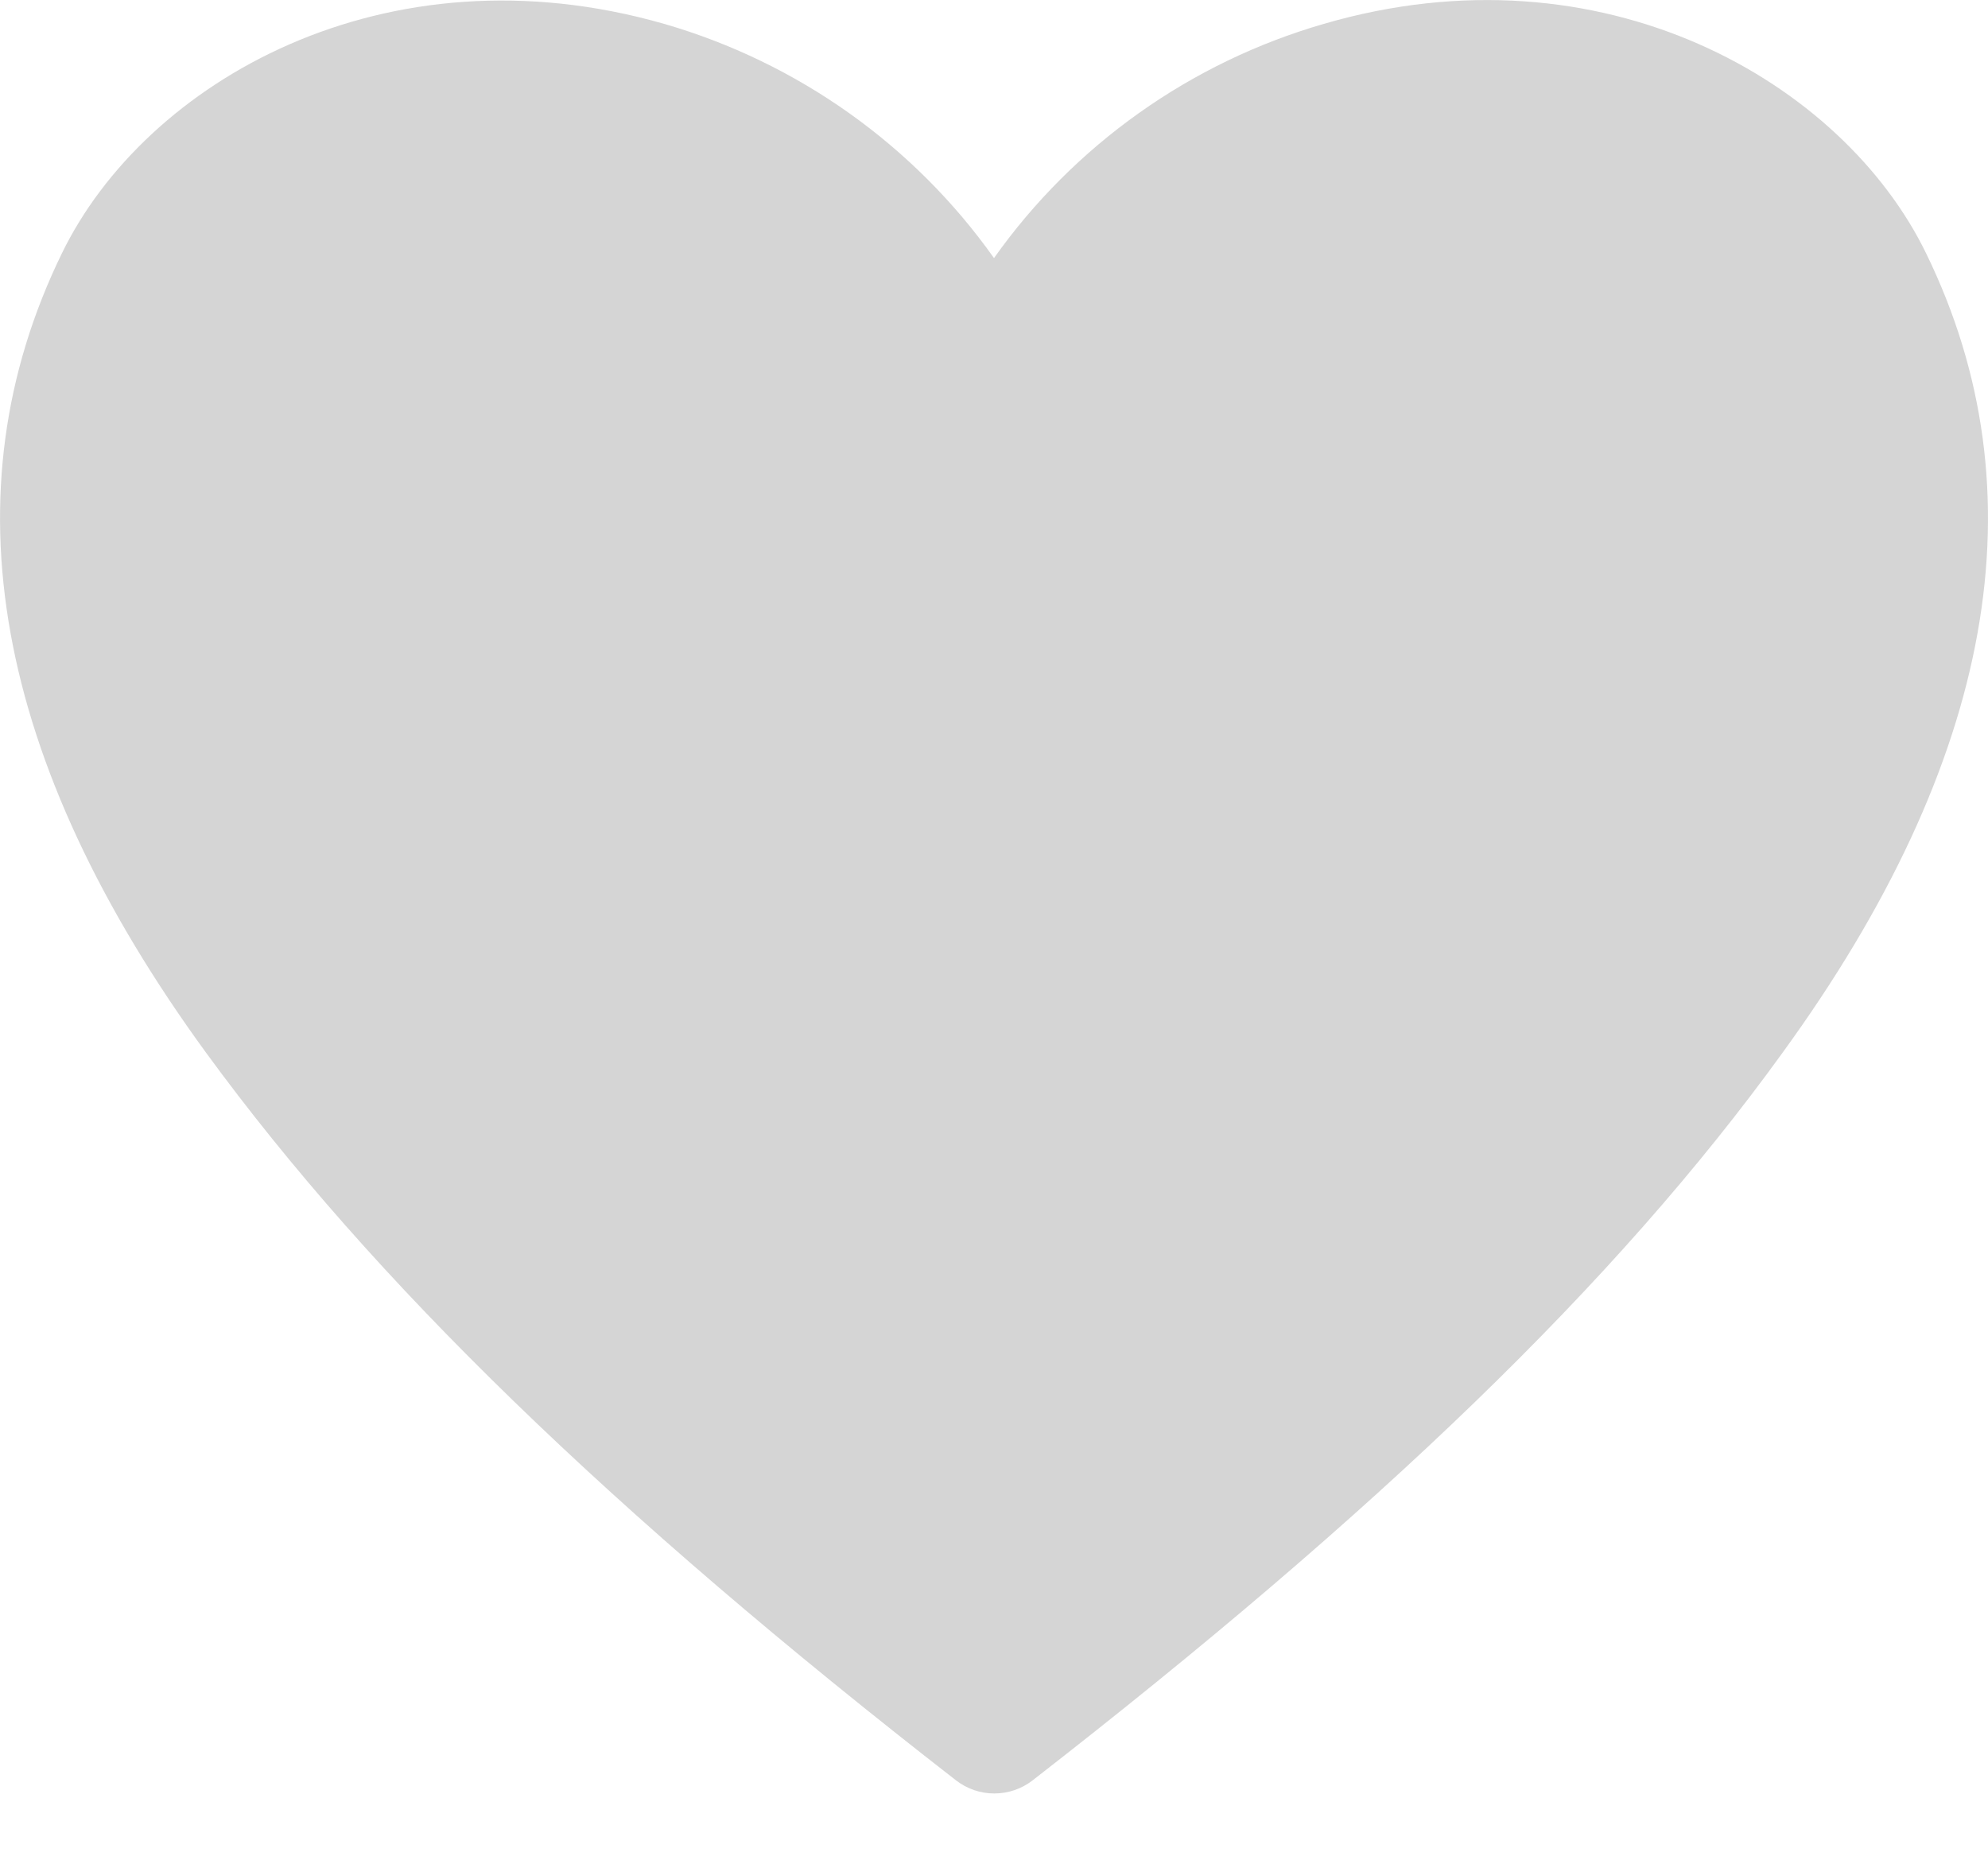
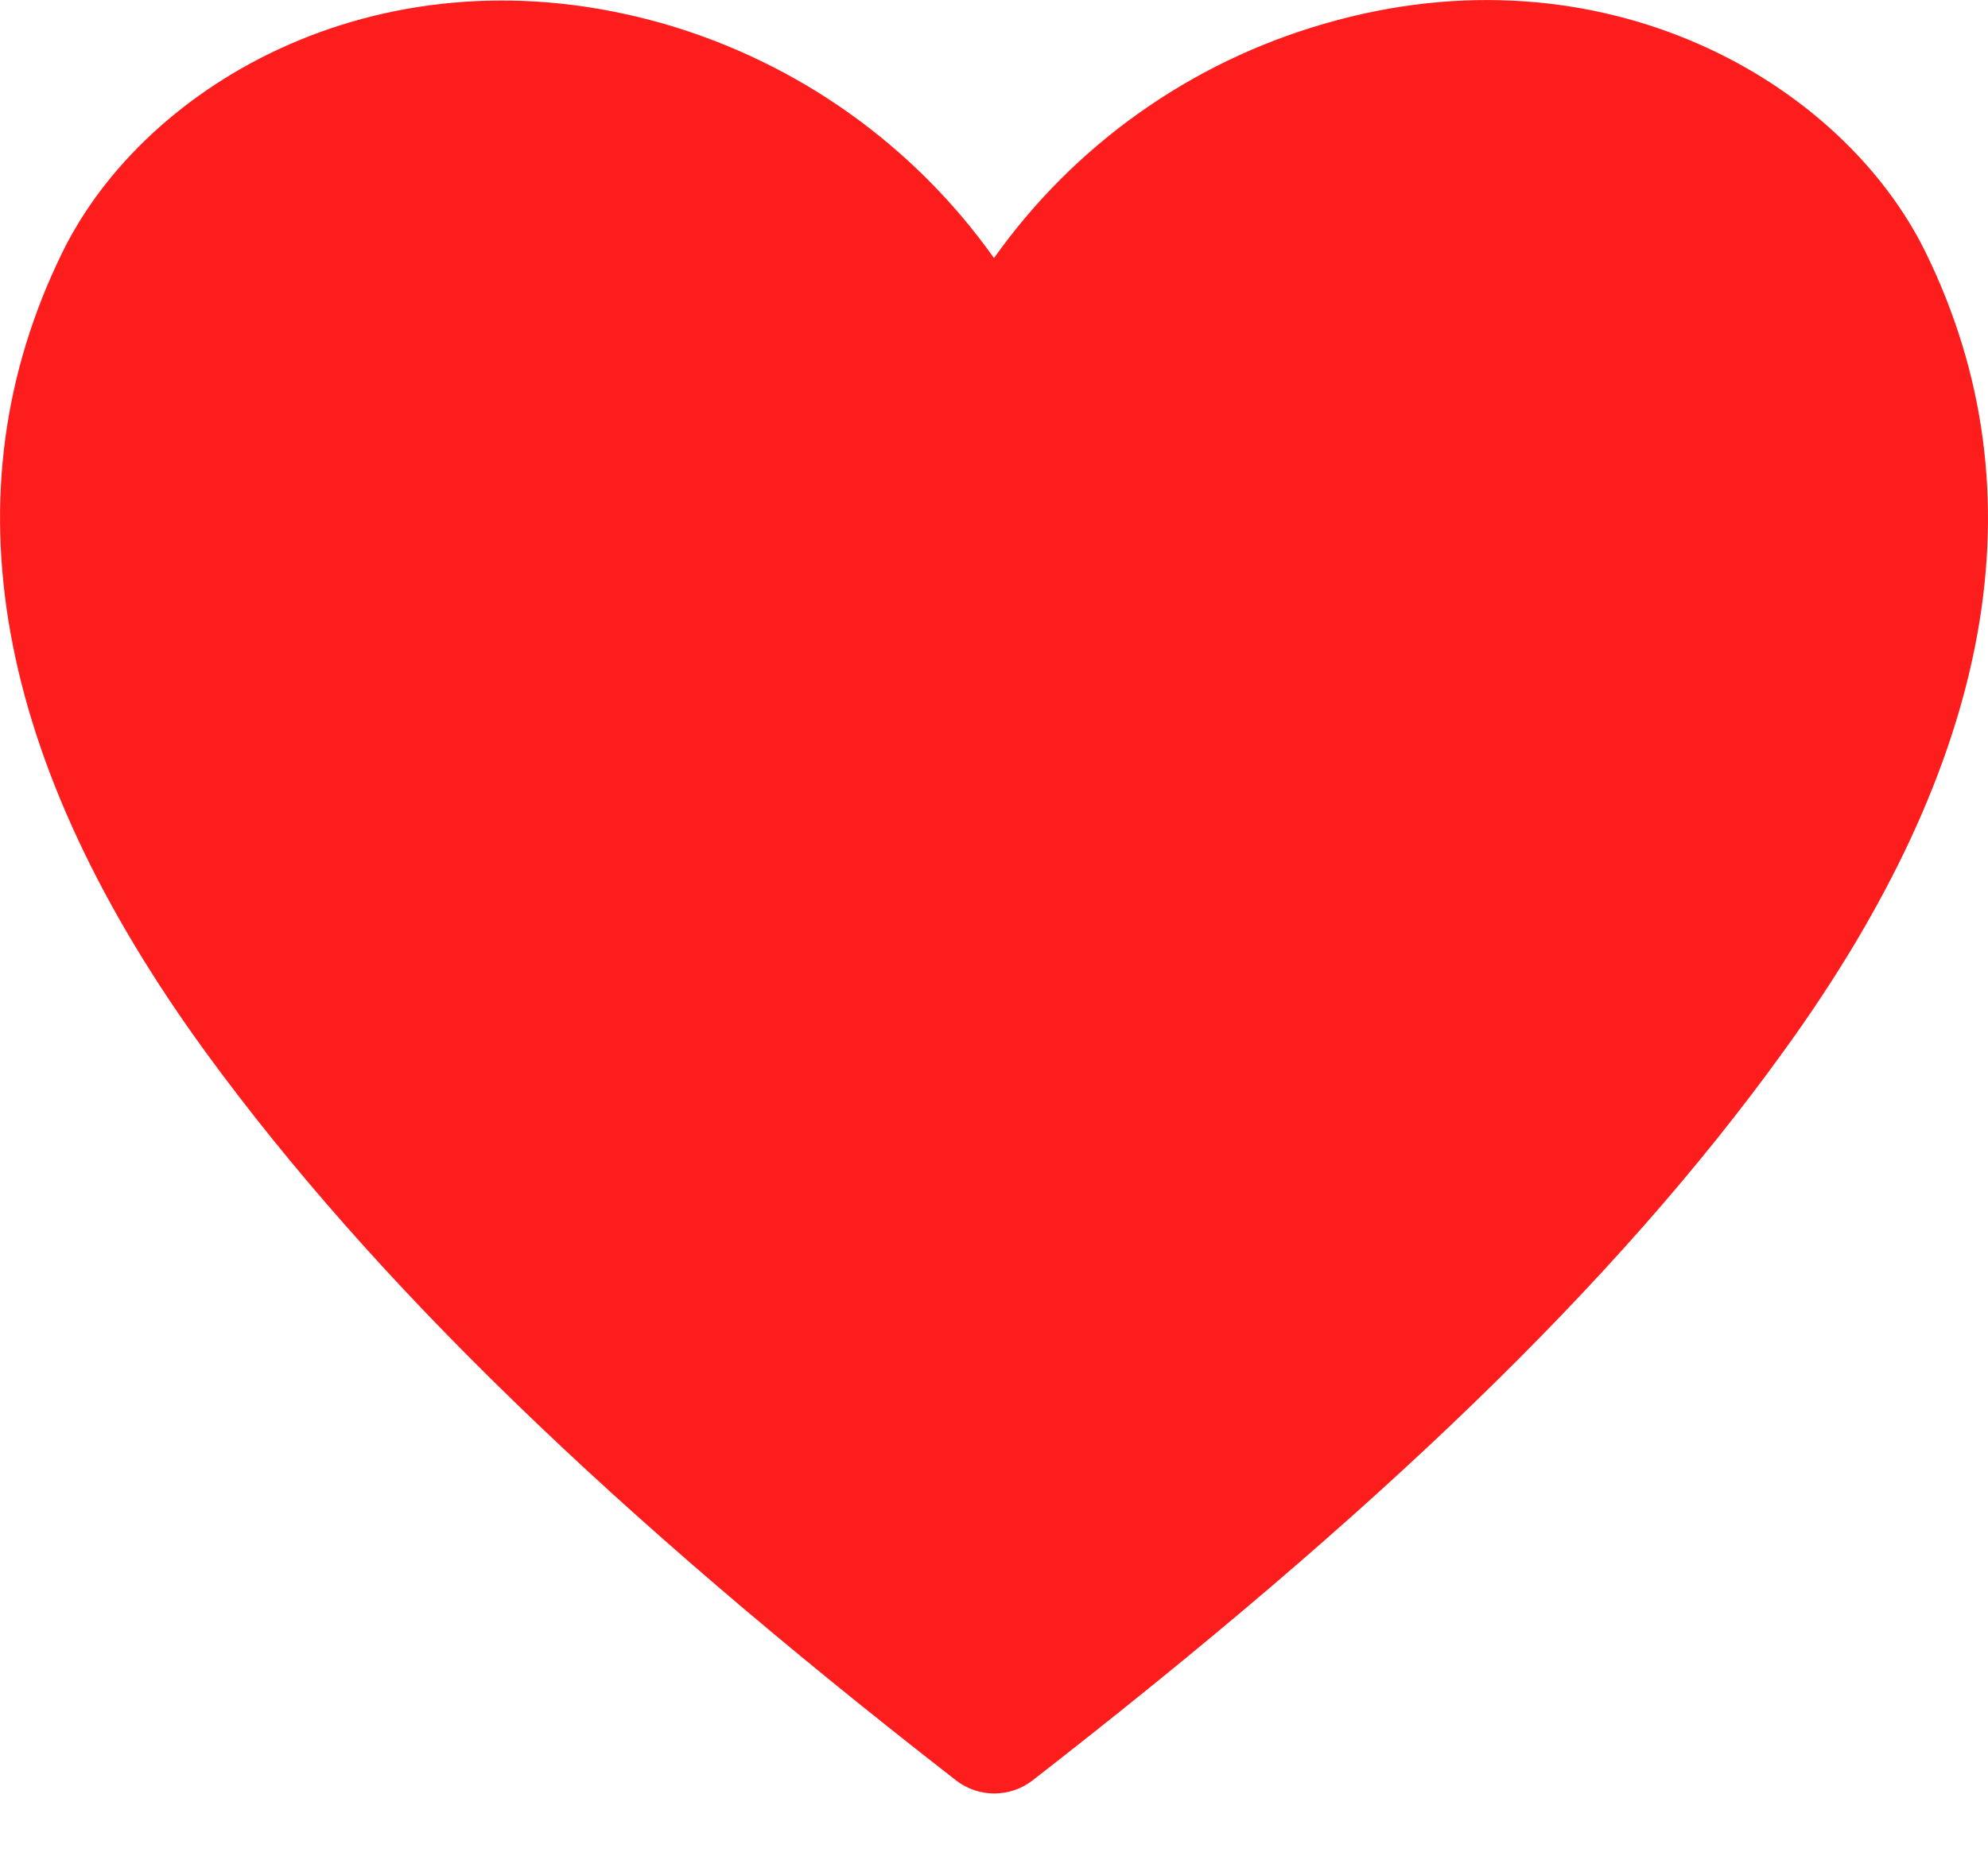
<svg xmlns="http://www.w3.org/2000/svg" width="16" height="15" viewBox="0 0 16 15" fill="none">
-   <path d="M15.501 2.037C14.831 0.662 12.901 -0.463 10.655 0.192C9.582 0.502 8.646 1.166 8 2.077C7.354 1.166 6.417 0.502 5.345 0.192C3.094 -0.453 1.169 0.662 0.499 2.037C-0.441 3.962 -0.051 6.128 1.659 8.473C2.999 10.308 4.914 12.168 7.695 14.329C7.783 14.397 7.891 14.434 8.002 14.434C8.114 14.434 8.222 14.397 8.31 14.329C11.085 12.173 13.006 10.328 14.346 8.473C16.051 6.128 16.441 3.962 15.501 2.037V2.037Z" fill="#D5D5D5" />
+   <path d="M15.501 2.037C14.831 0.662 12.901 -0.463 10.655 0.192C9.582 0.502 8.646 1.166 8 2.077C7.354 1.166 6.417 0.502 5.345 0.192C3.094 -0.453 1.169 0.662 0.499 2.037C-0.441 3.962 -0.051 6.128 1.659 8.473C2.999 10.308 4.914 12.168 7.695 14.329C7.783 14.397 7.891 14.434 8.002 14.434C8.114 14.434 8.222 14.397 8.31 14.329C11.085 12.173 13.006 10.328 14.346 8.473C16.051 6.128 16.441 3.962 15.501 2.037V2.037Z" fill="#FD1D1D" />
</svg>
